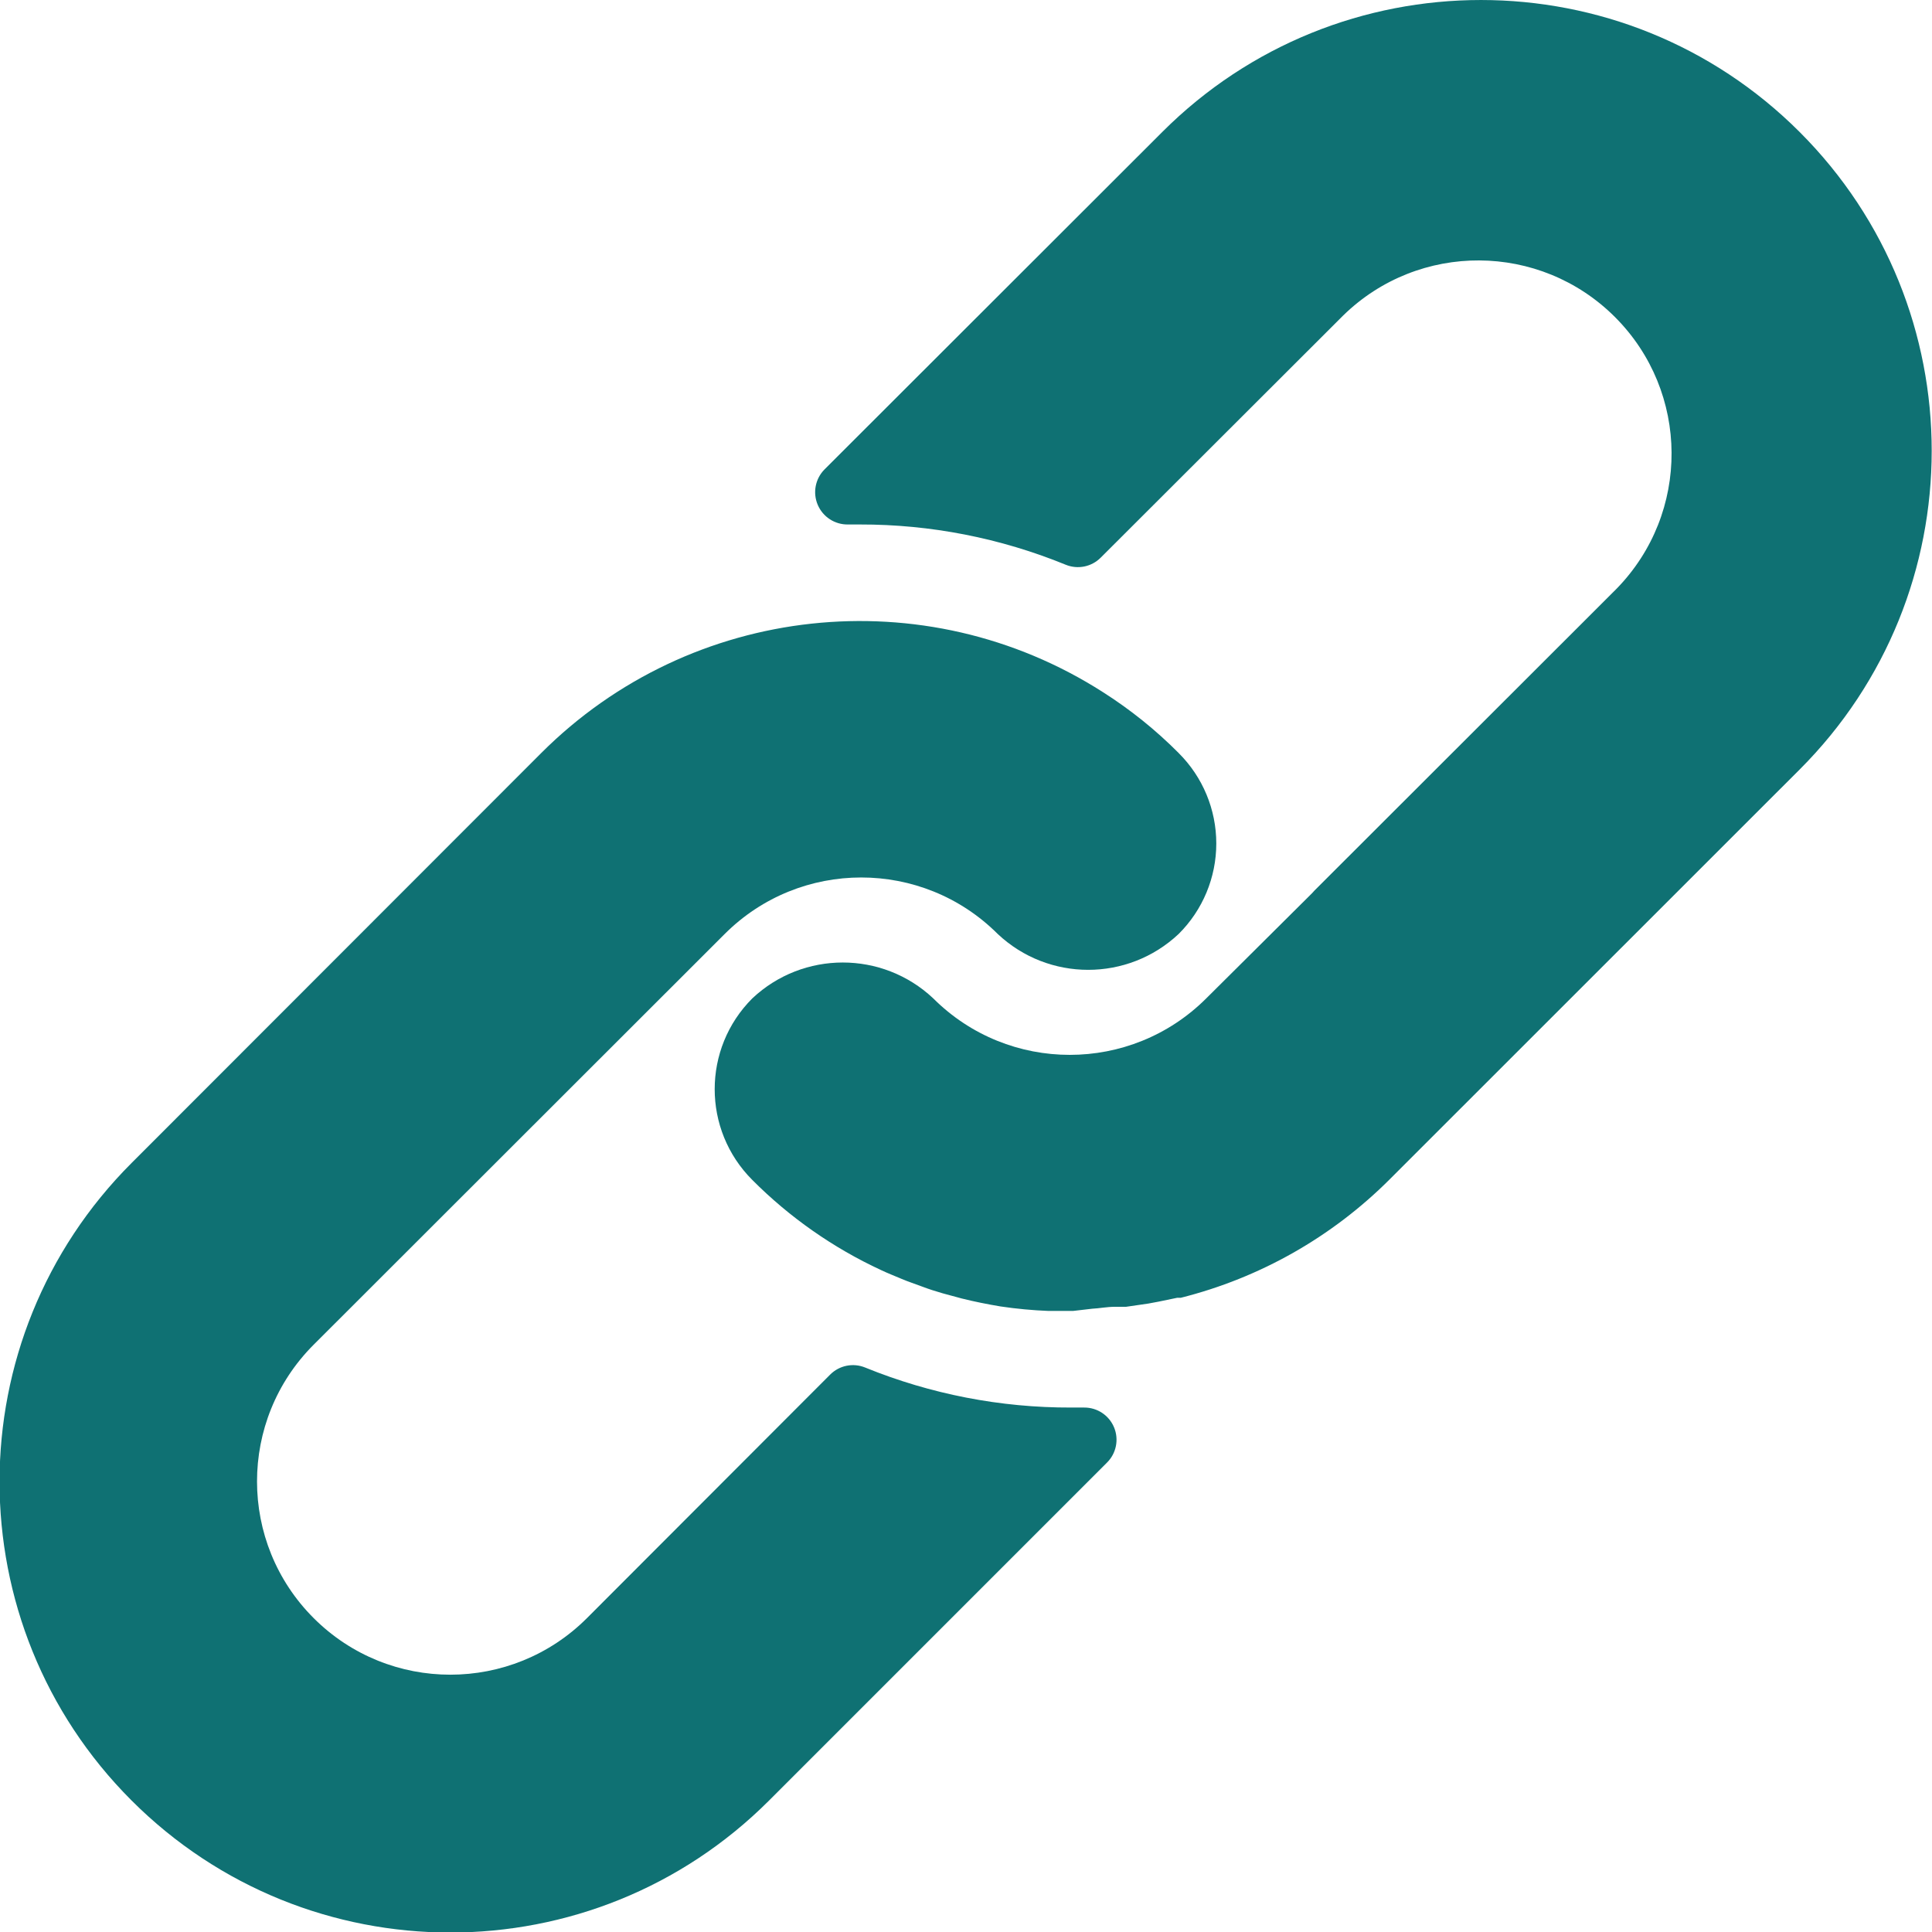
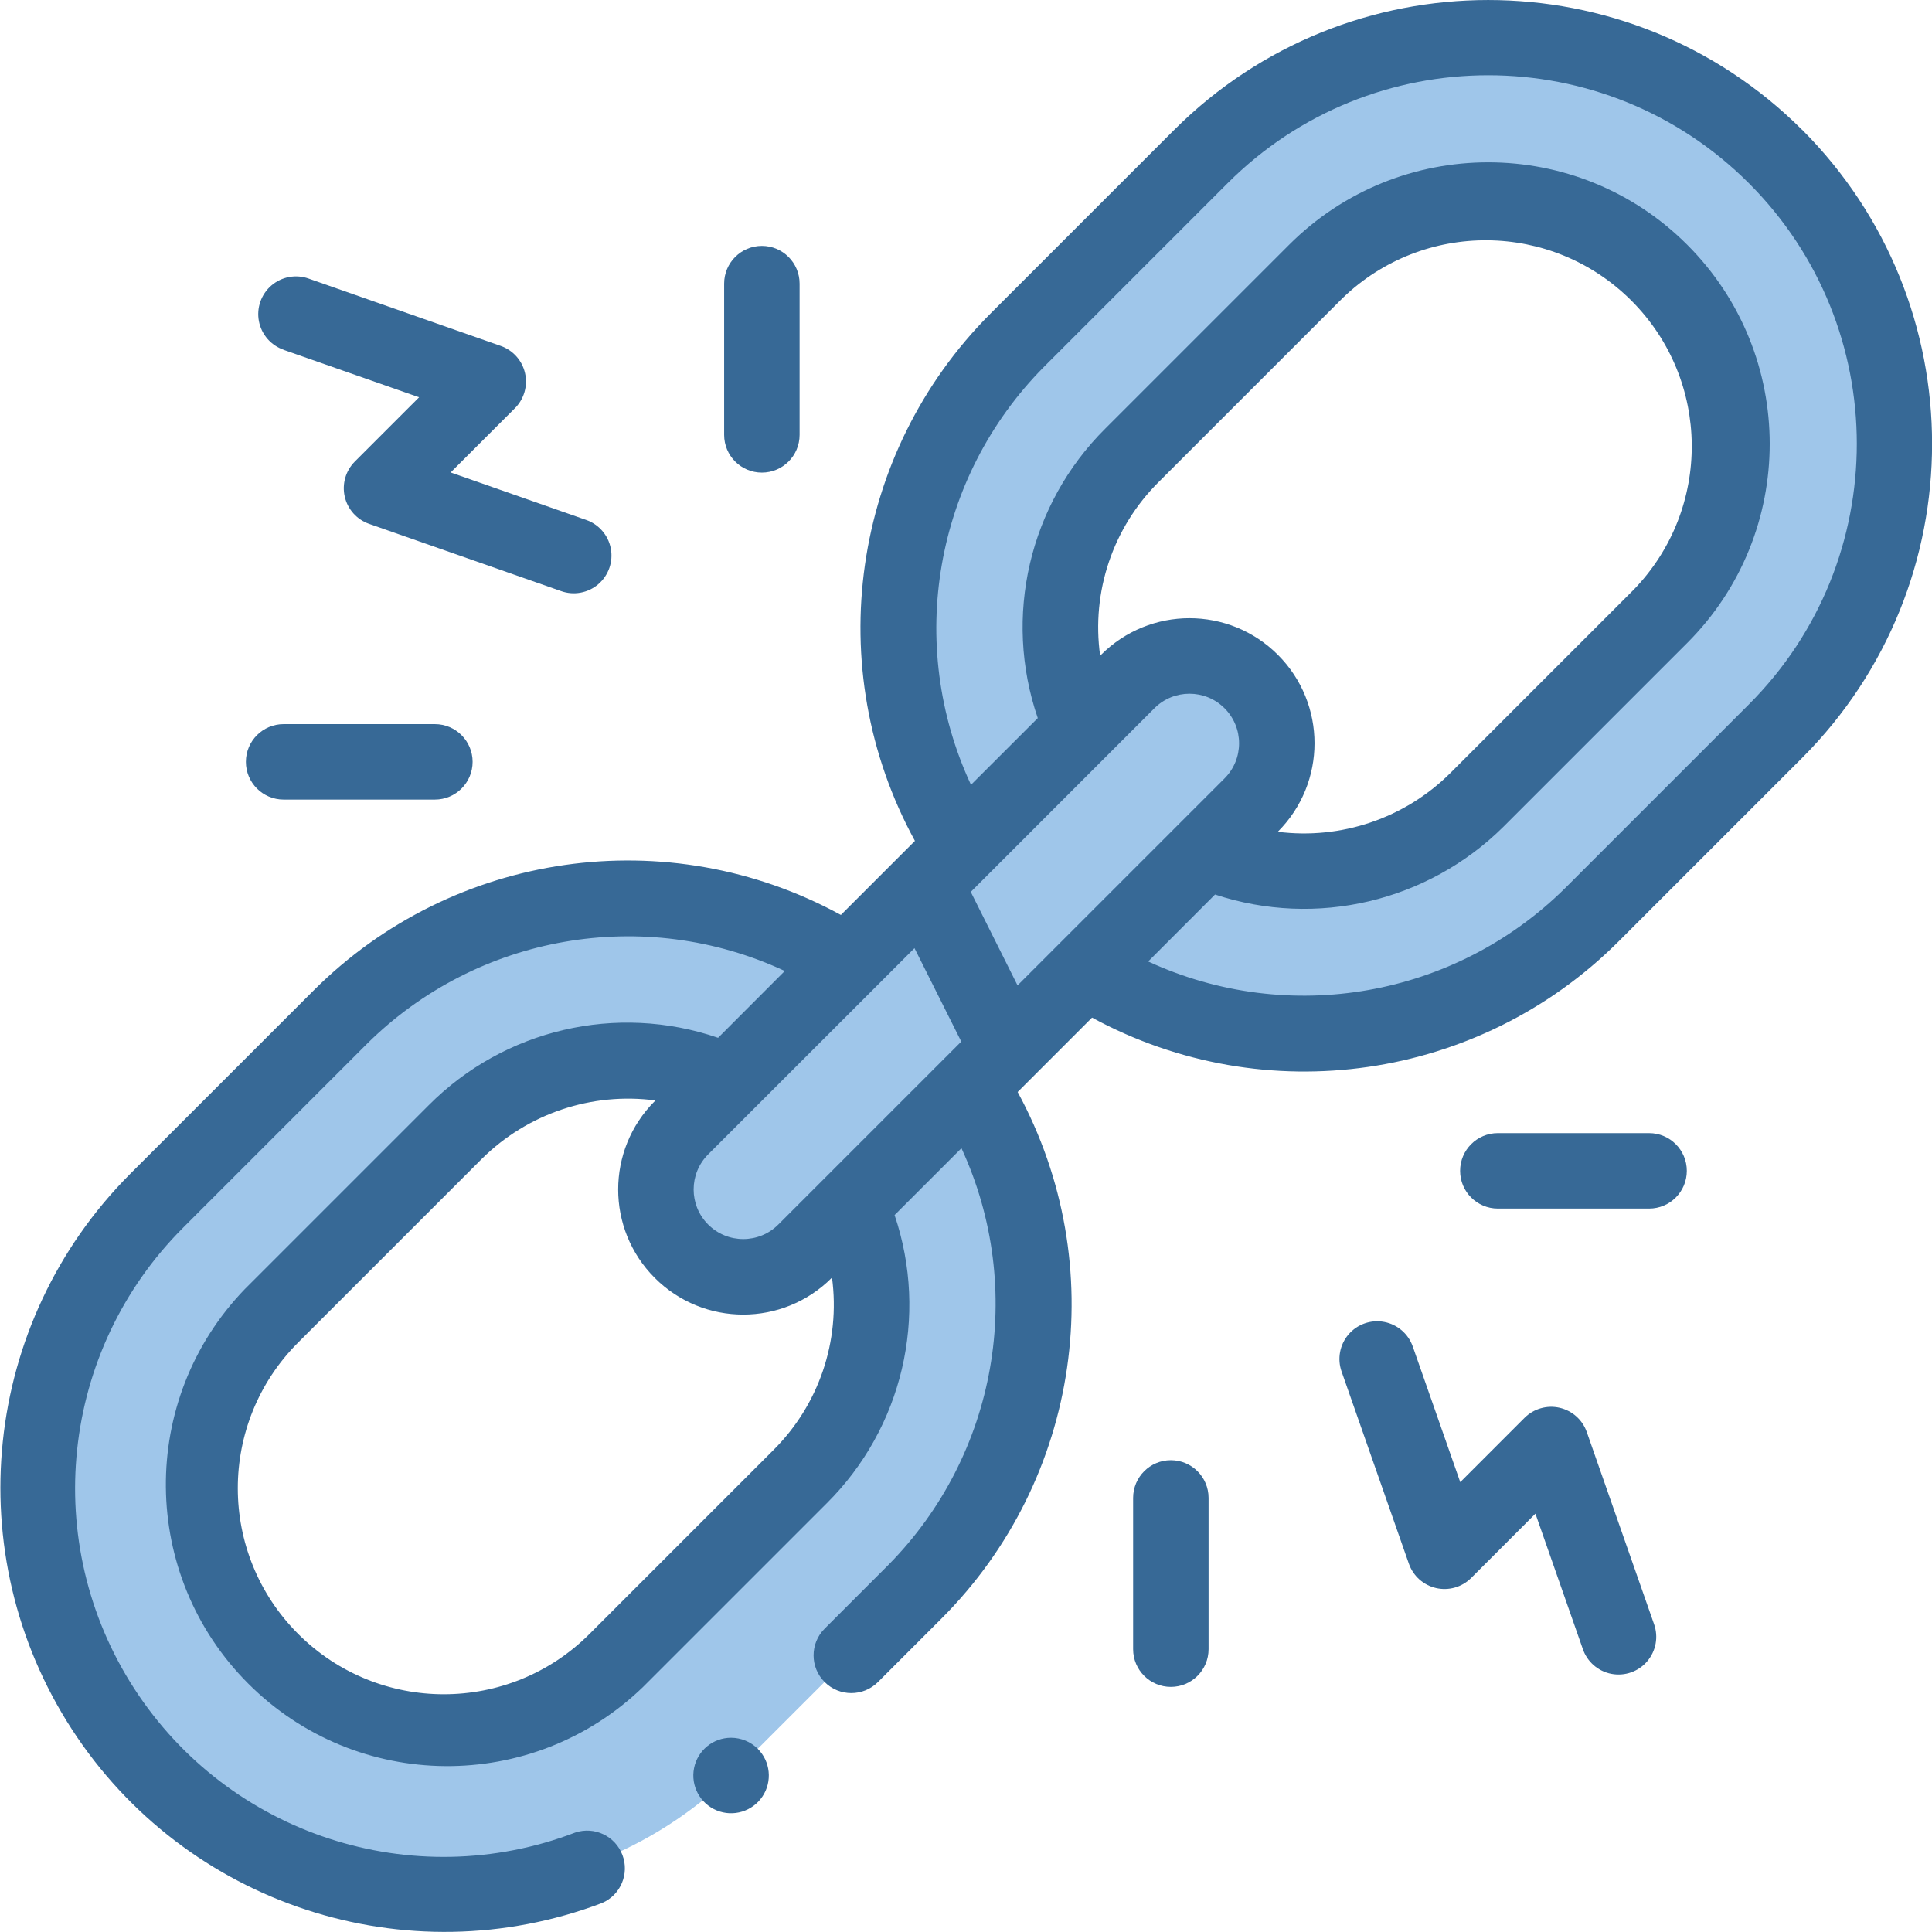
- <svg xmlns="http://www.w3.org/2000/svg" width="72.45" height="72.461" viewBox="0 0 72.45 72.461">
-   <defs>
-     <style>
-             .cls-1{fill:#0f7173}
-         </style>
-   </defs>
-   <g id="link_1_" data-name="link (1)" transform="translate(-.039)">
-     <g id="Gruppe_85" data-name="Gruppe 85" transform="translate(.039 23.293)">
-       <g id="Gruppe_84" data-name="Gruppe 84">
-         <path id="Pfad_208" d="M44.246 169.564a16.438 16.438 0 0 0-2.838-2.282 16.907 16.907 0 0 0-21.07 2.282L4.979 184.935a16.905 16.905 0 0 0 23.9 23.92l12.678-12.678a1.207 1.207 0 0 0-.857-2.065h-.483a20.323 20.323 0 0 1-7.728-1.5 1.207 1.207 0 0 0-1.316.266l-9.116 9.128A7.249 7.249 0 0 1 11.8 191.758l15.42-15.408a7.245 7.245 0 0 1 10.239 0 4.951 4.951 0 0 0 6.786 0 4.783 4.783 0 0 0 0-6.786z" class="cls-1" data-name="Pfad 208" transform="translate(-.039 -164.614)" />
-       </g>
-     </g>
-     <g id="Gruppe_87" data-name="Gruppe 87" transform="translate(26.848)">
-       <g id="Gruppe_86" data-name="Gruppe 86">
-         <path id="Pfad_209" d="M230.191 4.952a16.905 16.905 0 0 0-23.908 0l-12.666 12.654a1.212 1.212 0 0 0 .881 2.065h.447a20.285 20.285 0 0 1 7.716 1.509 1.207 1.207 0 0 0 1.316-.266l9.092-9.08a7.249 7.249 0 0 1 10.251 10.251L211.994 33.4l-.1.109-3.96 3.936a7.245 7.245 0 0 1-10.239 0 4.951 4.951 0 0 0-6.786 0 4.814 4.814 0 0 0 0 6.81 16.76 16.76 0 0 0 4.83 3.381c.254.121.507.217.761.326s.519.193.773.29.519.181.773.254l.712.193c.483.121.966.217 1.461.3a16.809 16.809 0 0 0 1.8.169h.918l.724-.084c.266-.012.543-.072.857-.072h.41l.833-.121.386-.072.7-.145h.133a16.9 16.9 0 0 0 7.836-4.444l15.375-15.37a16.905 16.905 0 0 0 0-23.908z" class="cls-1" data-name="Pfad 209" transform="translate(-189.502)" />
-       </g>
+ <svg xmlns="http://www.w3.org/2000/svg" height="96.992" viewBox="0 0 96.991 96.992" width="96.991">
+   <g transform="translate(-.001)">
+     <path d="m54.037 272.882-9.23 9.23a20.4 20.4 0 0 1 -28.845-28.845l9.23-9.23a20.4 20.4 0 0 1 28.845 28.845zm-32.306-13.845a12.238 12.238 0 0 0 17.307 17.307l9.23-9.23a12.238 12.238 0 1 0 -17.307-17.307z" fill="#9fc6ea" transform="translate(-8.103 -192.979)" />
+     <path d="m282.115 44.805-9.23 9.23a20.4 20.4 0 0 1 -28.846-28.845l9.23-9.23a20.4 20.4 0 1 1 28.845 28.845zm-32.307-13.846a12.238 12.238 0 1 0 17.307 17.307l9.23-9.23a12.238 12.238 0 1 0 -17.307-17.307z" fill="#9fc6ea" transform="translate(-192.979 -8.102)" />
+     <path d="m197.535 175.132-22.4 22.4a4.384 4.384 0 1 0 6.2 6.2l22.4-22.4a4.384 4.384 0 0 0 -6.2-6.2z" fill="#9fc6ea" transform="translate(-140.92 -140.919)" />
+     <g fill="#376996">
+       <path d="m90.474 6.519a22.316 22.316 0 0 0 -31.524 0l-9.23 9.23a22.317 22.317 0 0 0 -3.787 26.467l-3.717 3.717a22.317 22.317 0 0 0 -26.466 3.786l-9.23 9.23a22.3 22.3 0 0 0 23.7 36.59 1.894 1.894 0 0 0 -1.342-3.539 18.5 18.5 0 0 1 -19.678-30.372l9.23-9.231a18.632 18.632 0 0 1 20.97-3.651l-3.349 3.354a14.052 14.052 0 0 0 -14.532 3.39l-9.23 9.23a14.132 14.132 0 0 0 19.985 19.98l9.231-9.23a14.051 14.051 0 0 0 3.407-14.47l3.357-3.357a18.655 18.655 0 0 1 -3.669 20.921l-3.2 3.2a1.894 1.894 0 1 0 2.679 2.679l3.2-3.2a22.316 22.316 0 0 0 3.811-26.421l3.735-3.735a22.327 22.327 0 0 0 26.424-3.814l9.23-9.23a22.316 22.316 0 0 0 0-31.524zm-32.306 17.681 9.231-9.23a10.344 10.344 0 0 1 14.628 14.625l-9.23 9.23a10.419 10.419 0 0 1 -8.647 2.933l.005-.005a6.278 6.278 0 1 0 -8.879-8.879l-.044.044a10.281 10.281 0 0 1 2.936-8.718zm-.213 11.356a2.49 2.49 0 0 1 3.522 3.522l-8.3 8.3-.026.026-2.066 2.066-2.349-4.694zm-18.88 25.919a2.49 2.49 0 1 1 -3.522-3.522l10.358-10.353 2.349 4.69zm-.249 11.325-9.226 9.225a10.344 10.344 0 0 1 -14.633-14.625l9.23-9.23a10.431 10.431 0 0 1 8.709-2.924l-.032.032a6.278 6.278 0 0 0 8.879 8.879l.017-.017a10.279 10.279 0 0 1 -2.944 8.66zm48.974-37.436-9.231 9.23a18.642 18.642 0 0 1 -20.926 3.675l3.357-3.361a14.224 14.224 0 0 0 14.475-3.4l9.23-9.23a14.132 14.132 0 0 0 -19.986-19.99l-9.23 9.23a14.053 14.053 0 0 0 -3.389 14.532l-3.353 3.35a18.632 18.632 0 0 1 3.653-20.972l9.23-9.23a18.5 18.5 0 0 1 26.17 26.166z" />
+       <path d="m367.448 355.8a1.894 1.894 0 0 0 -3.127-.714l-3.226 3.227-2.379-6.795a1.894 1.894 0 1 0 -3.575 1.252l3.375 9.639a1.894 1.894 0 0 0 3.127.714l3.226-3.227 2.379 6.794a1.894 1.894 0 1 0 3.575-1.252z" transform="translate(-287.785 -283.905)" />
+       <path d="m396.485 300.329h-7.593a1.894 1.894 0 1 0 0 3.788h7.593a1.894 1.894 0 0 0 0-3.788z" transform="translate(-313.695 -243.443)" />
+       <path d="m302.224 387a1.894 1.894 0 0 0 -1.894 1.894v7.593a1.894 1.894 0 0 0 3.788 0v-7.597a1.894 1.894 0 0 0 -1.894-1.89z" transform="translate(-243.443 -313.694)" />
+       <path d="m69.782 76.979 6.794 2.379-3.226 3.226a1.894 1.894 0 0 0 .714 3.127l9.636 3.375a1.894 1.894 0 1 0 1.252-3.575l-6.792-2.379 3.227-3.226a1.894 1.894 0 0 0 -.714-3.127l-9.639-3.379a1.894 1.894 0 1 0 -1.252 3.575z" transform="translate(-55.535 -59.413)" />
+       <path d="m193.823 76.555a1.894 1.894 0 0 0 1.894-1.894v-7.593a1.894 1.894 0 1 0 -3.788 0v7.593a1.894 1.894 0 0 0 1.894 1.894z" transform="translate(-155.574 -52.829)" />
+       <path d="m67.07 195.715h7.593a1.894 1.894 0 0 0 0-3.788h-7.593a1.894 1.894 0 0 0 0 3.788z" transform="translate(-52.83 -155.574)" />
+       <path d="m185.67 460.584a1.895 1.895 0 1 0 1.339.555 1.908 1.908 0 0 0 -1.339-.555z" transform="translate(-148.966 -373.344)" />
    </g>
  </g>
</svg>
